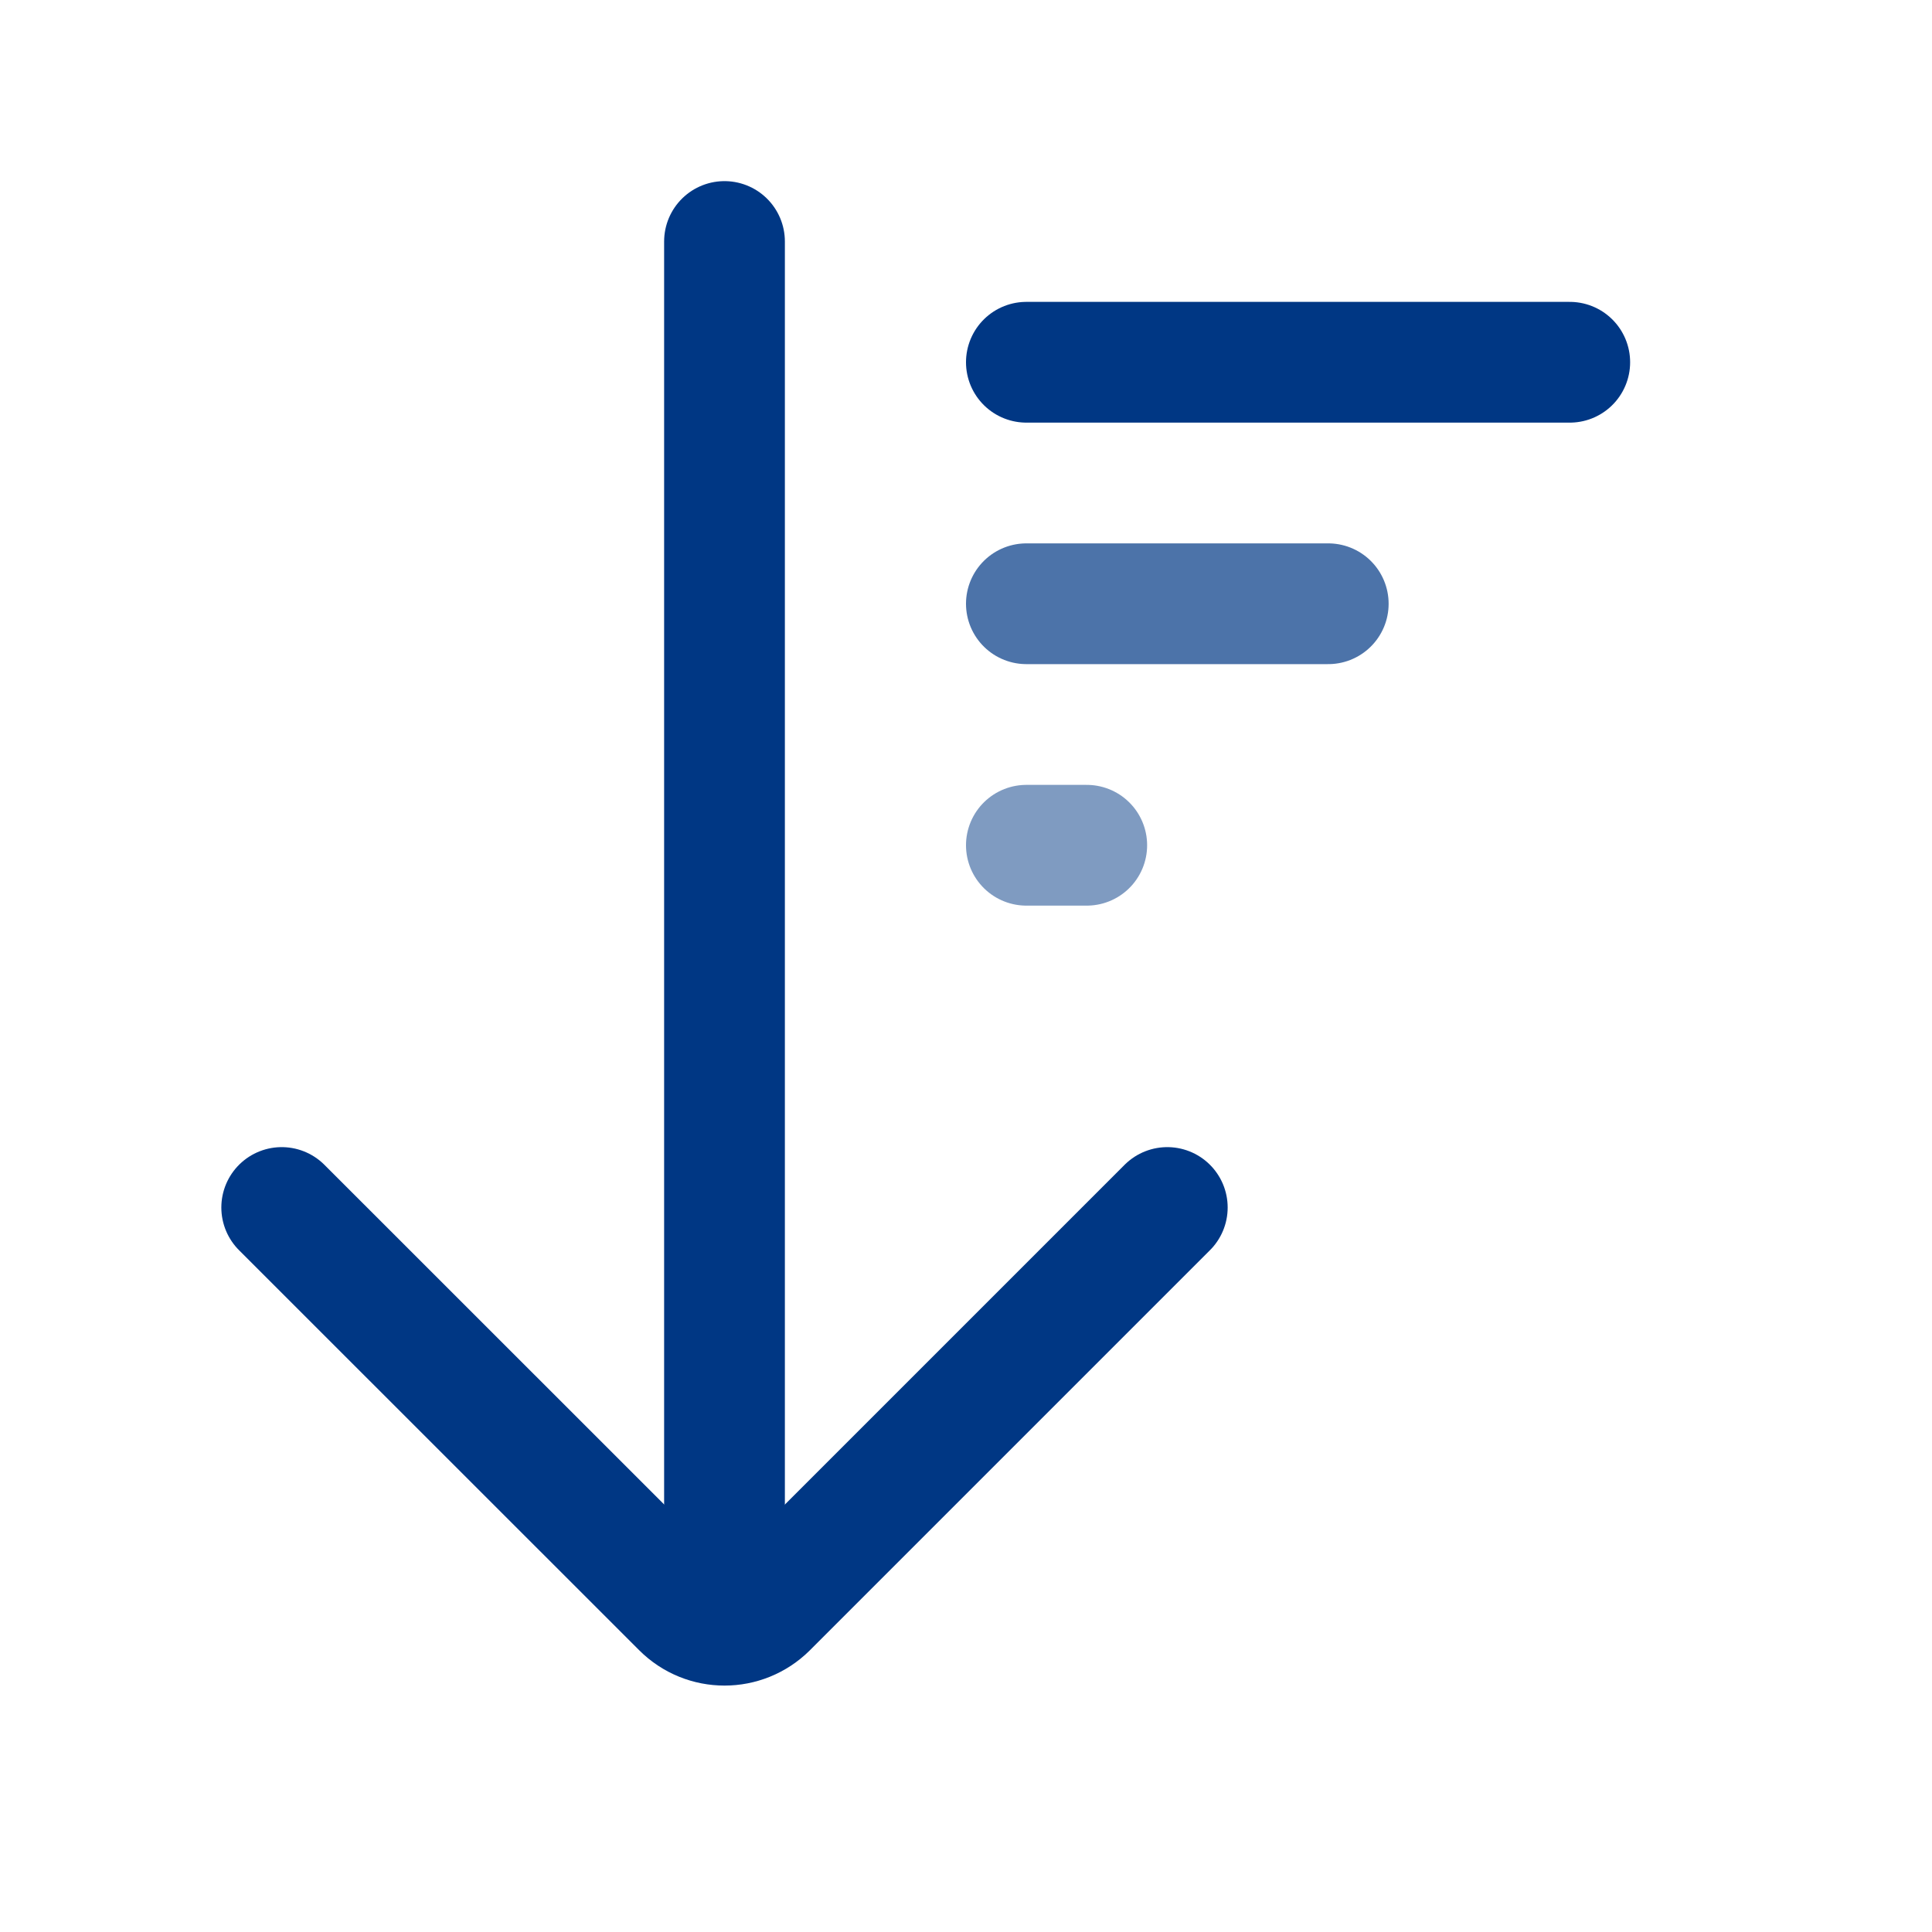
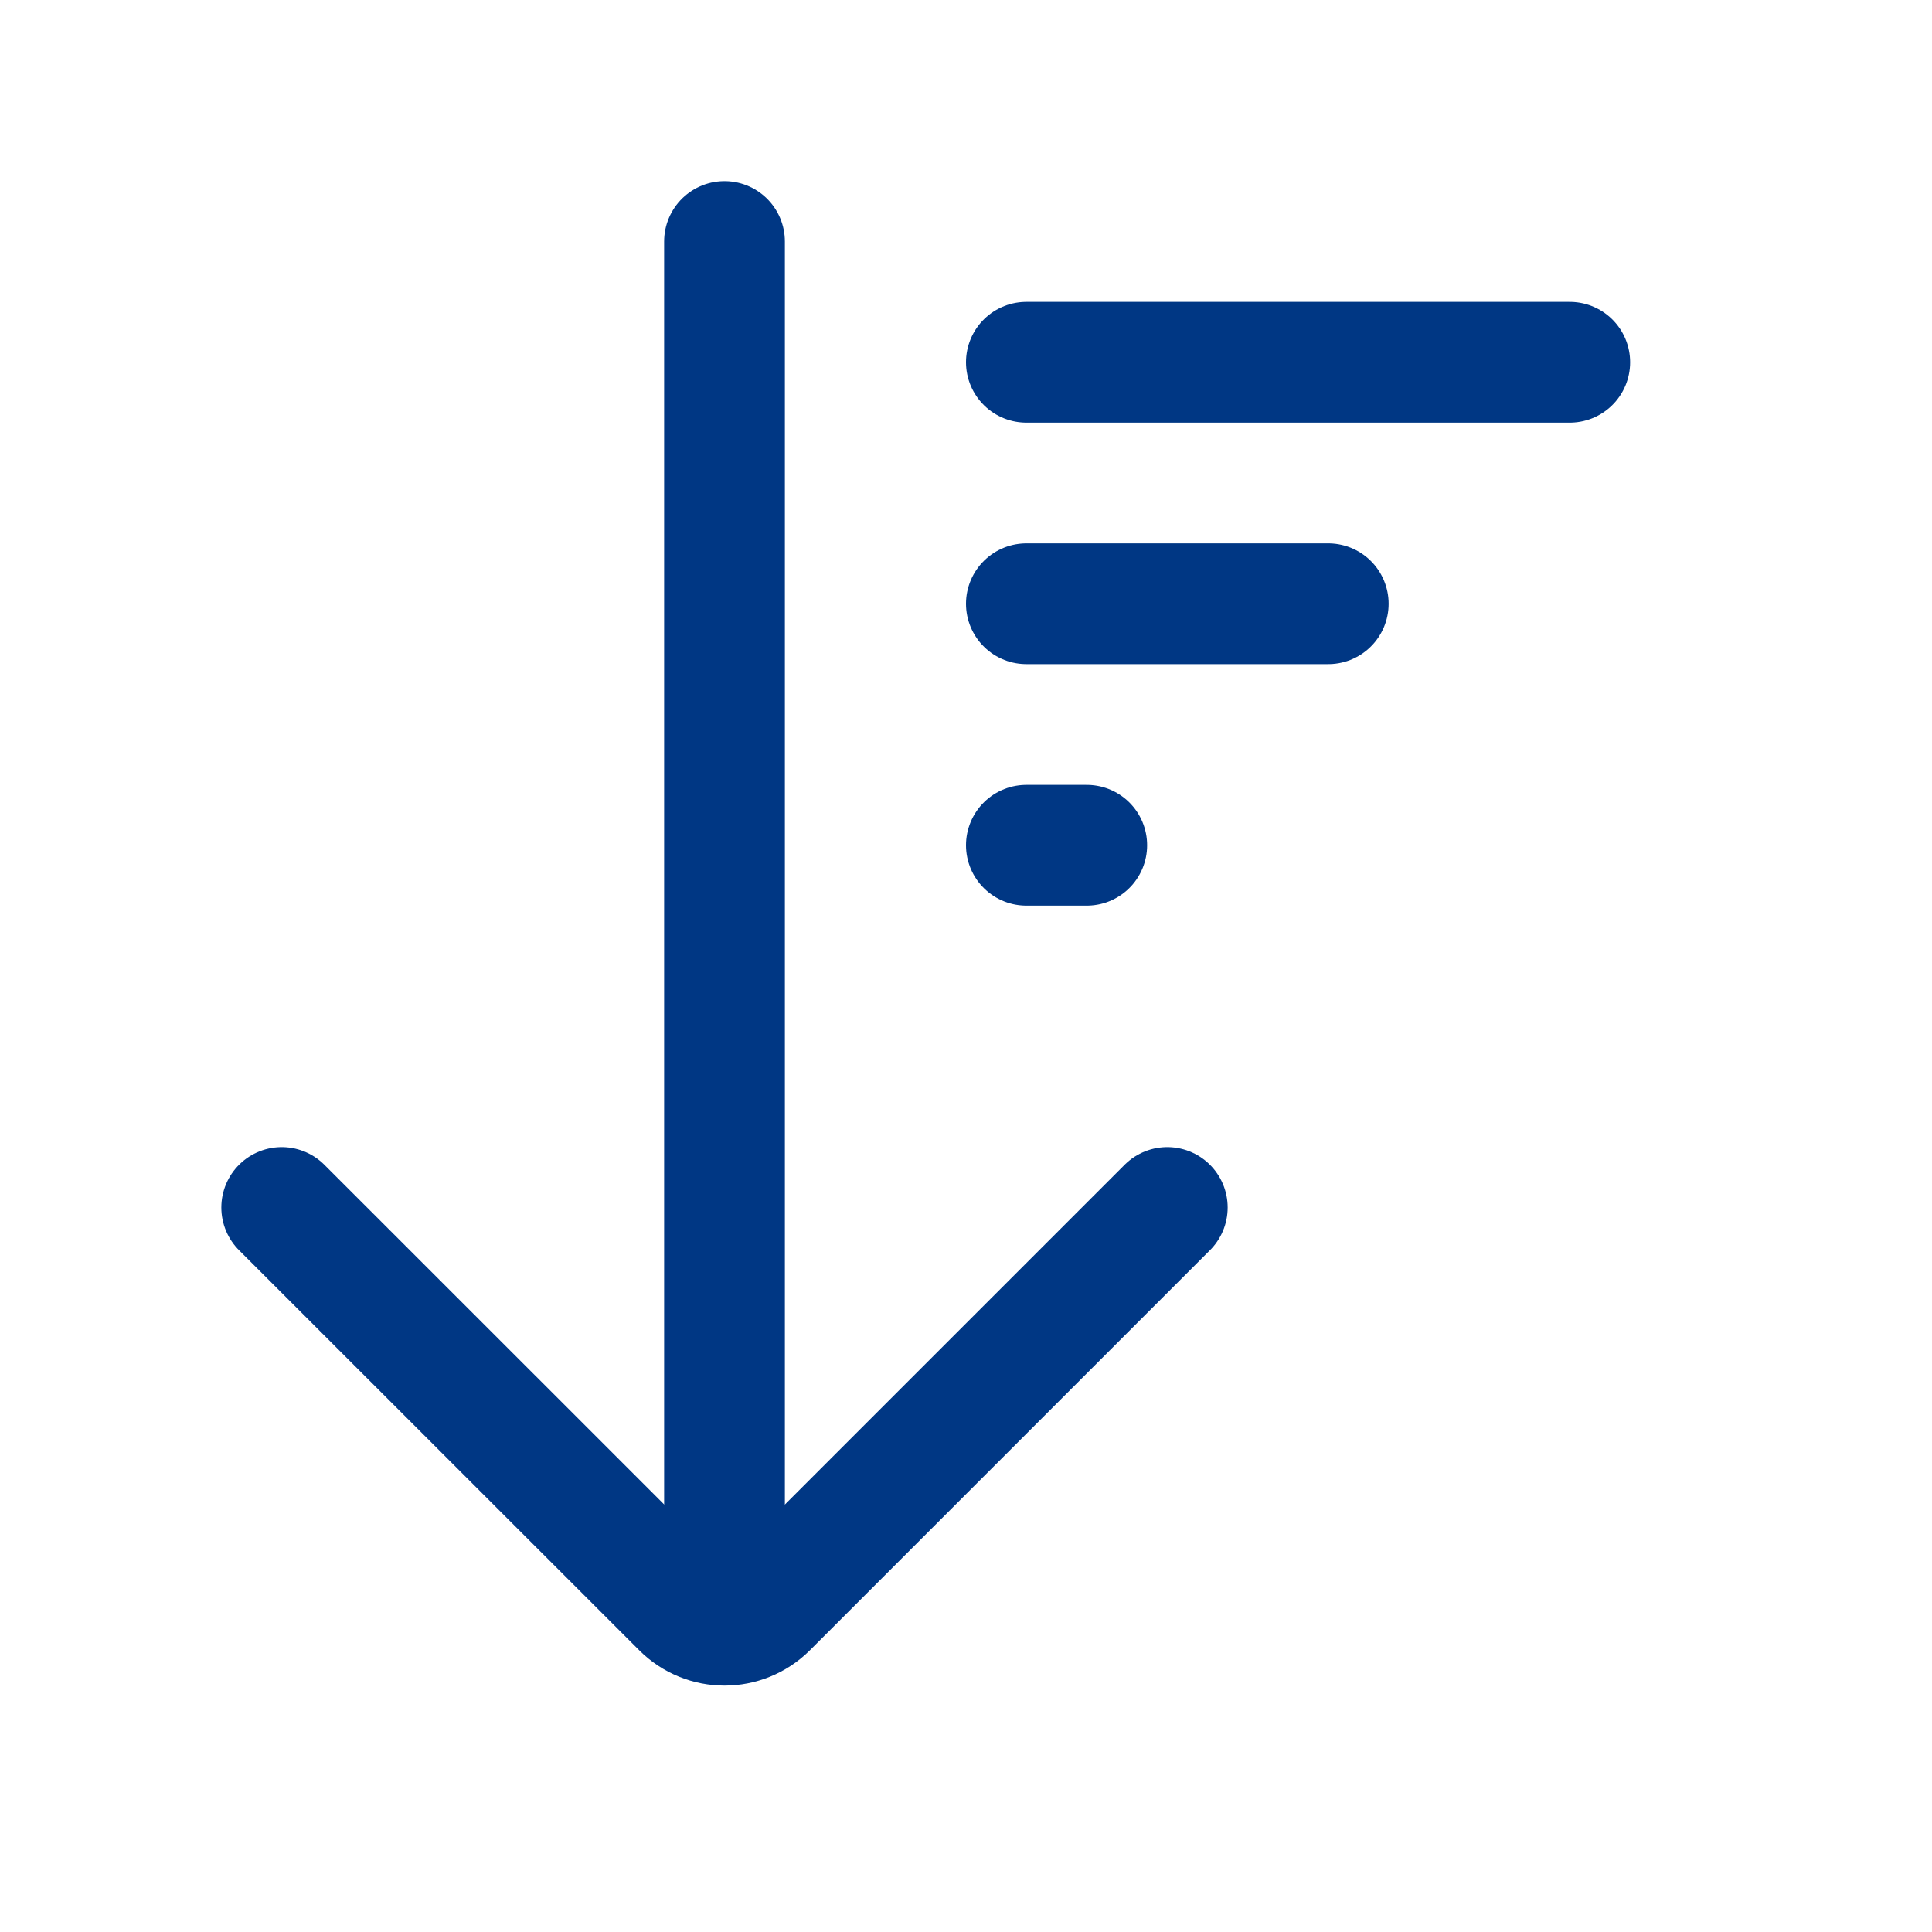
<svg xmlns="http://www.w3.org/2000/svg" width="16" height="16" viewBox="0 0 16 16" fill="none">
  <path d="M9.667 10L6.354 13.313C6.158 13.508 5.842 13.508 5.647 13.313L2.333 10" stroke="#003784" stroke-linecap="round" stroke-linejoin="round" />
  <path d="M6 13L6 2" stroke="#003784" stroke-linecap="round" stroke-linejoin="round" />
  <path d="M8.5 3H13" stroke="#003784" stroke-linecap="round" stroke-linejoin="round" />
-   <path opacity="0.7" d="M8.5 5H11" stroke="#003784" stroke-linecap="round" stroke-linejoin="round" />
-   <path opacity="0.5" d="M8.5 7H9" stroke="#003784" stroke-linecap="round" stroke-linejoin="round" />
+   <path d="M8.5 5H11" stroke="#003784" stroke-linecap="round" stroke-linejoin="round" />
+   <path d="M8.5 7H9" stroke="#003784" stroke-linecap="round" stroke-linejoin="round" />
</svg>
